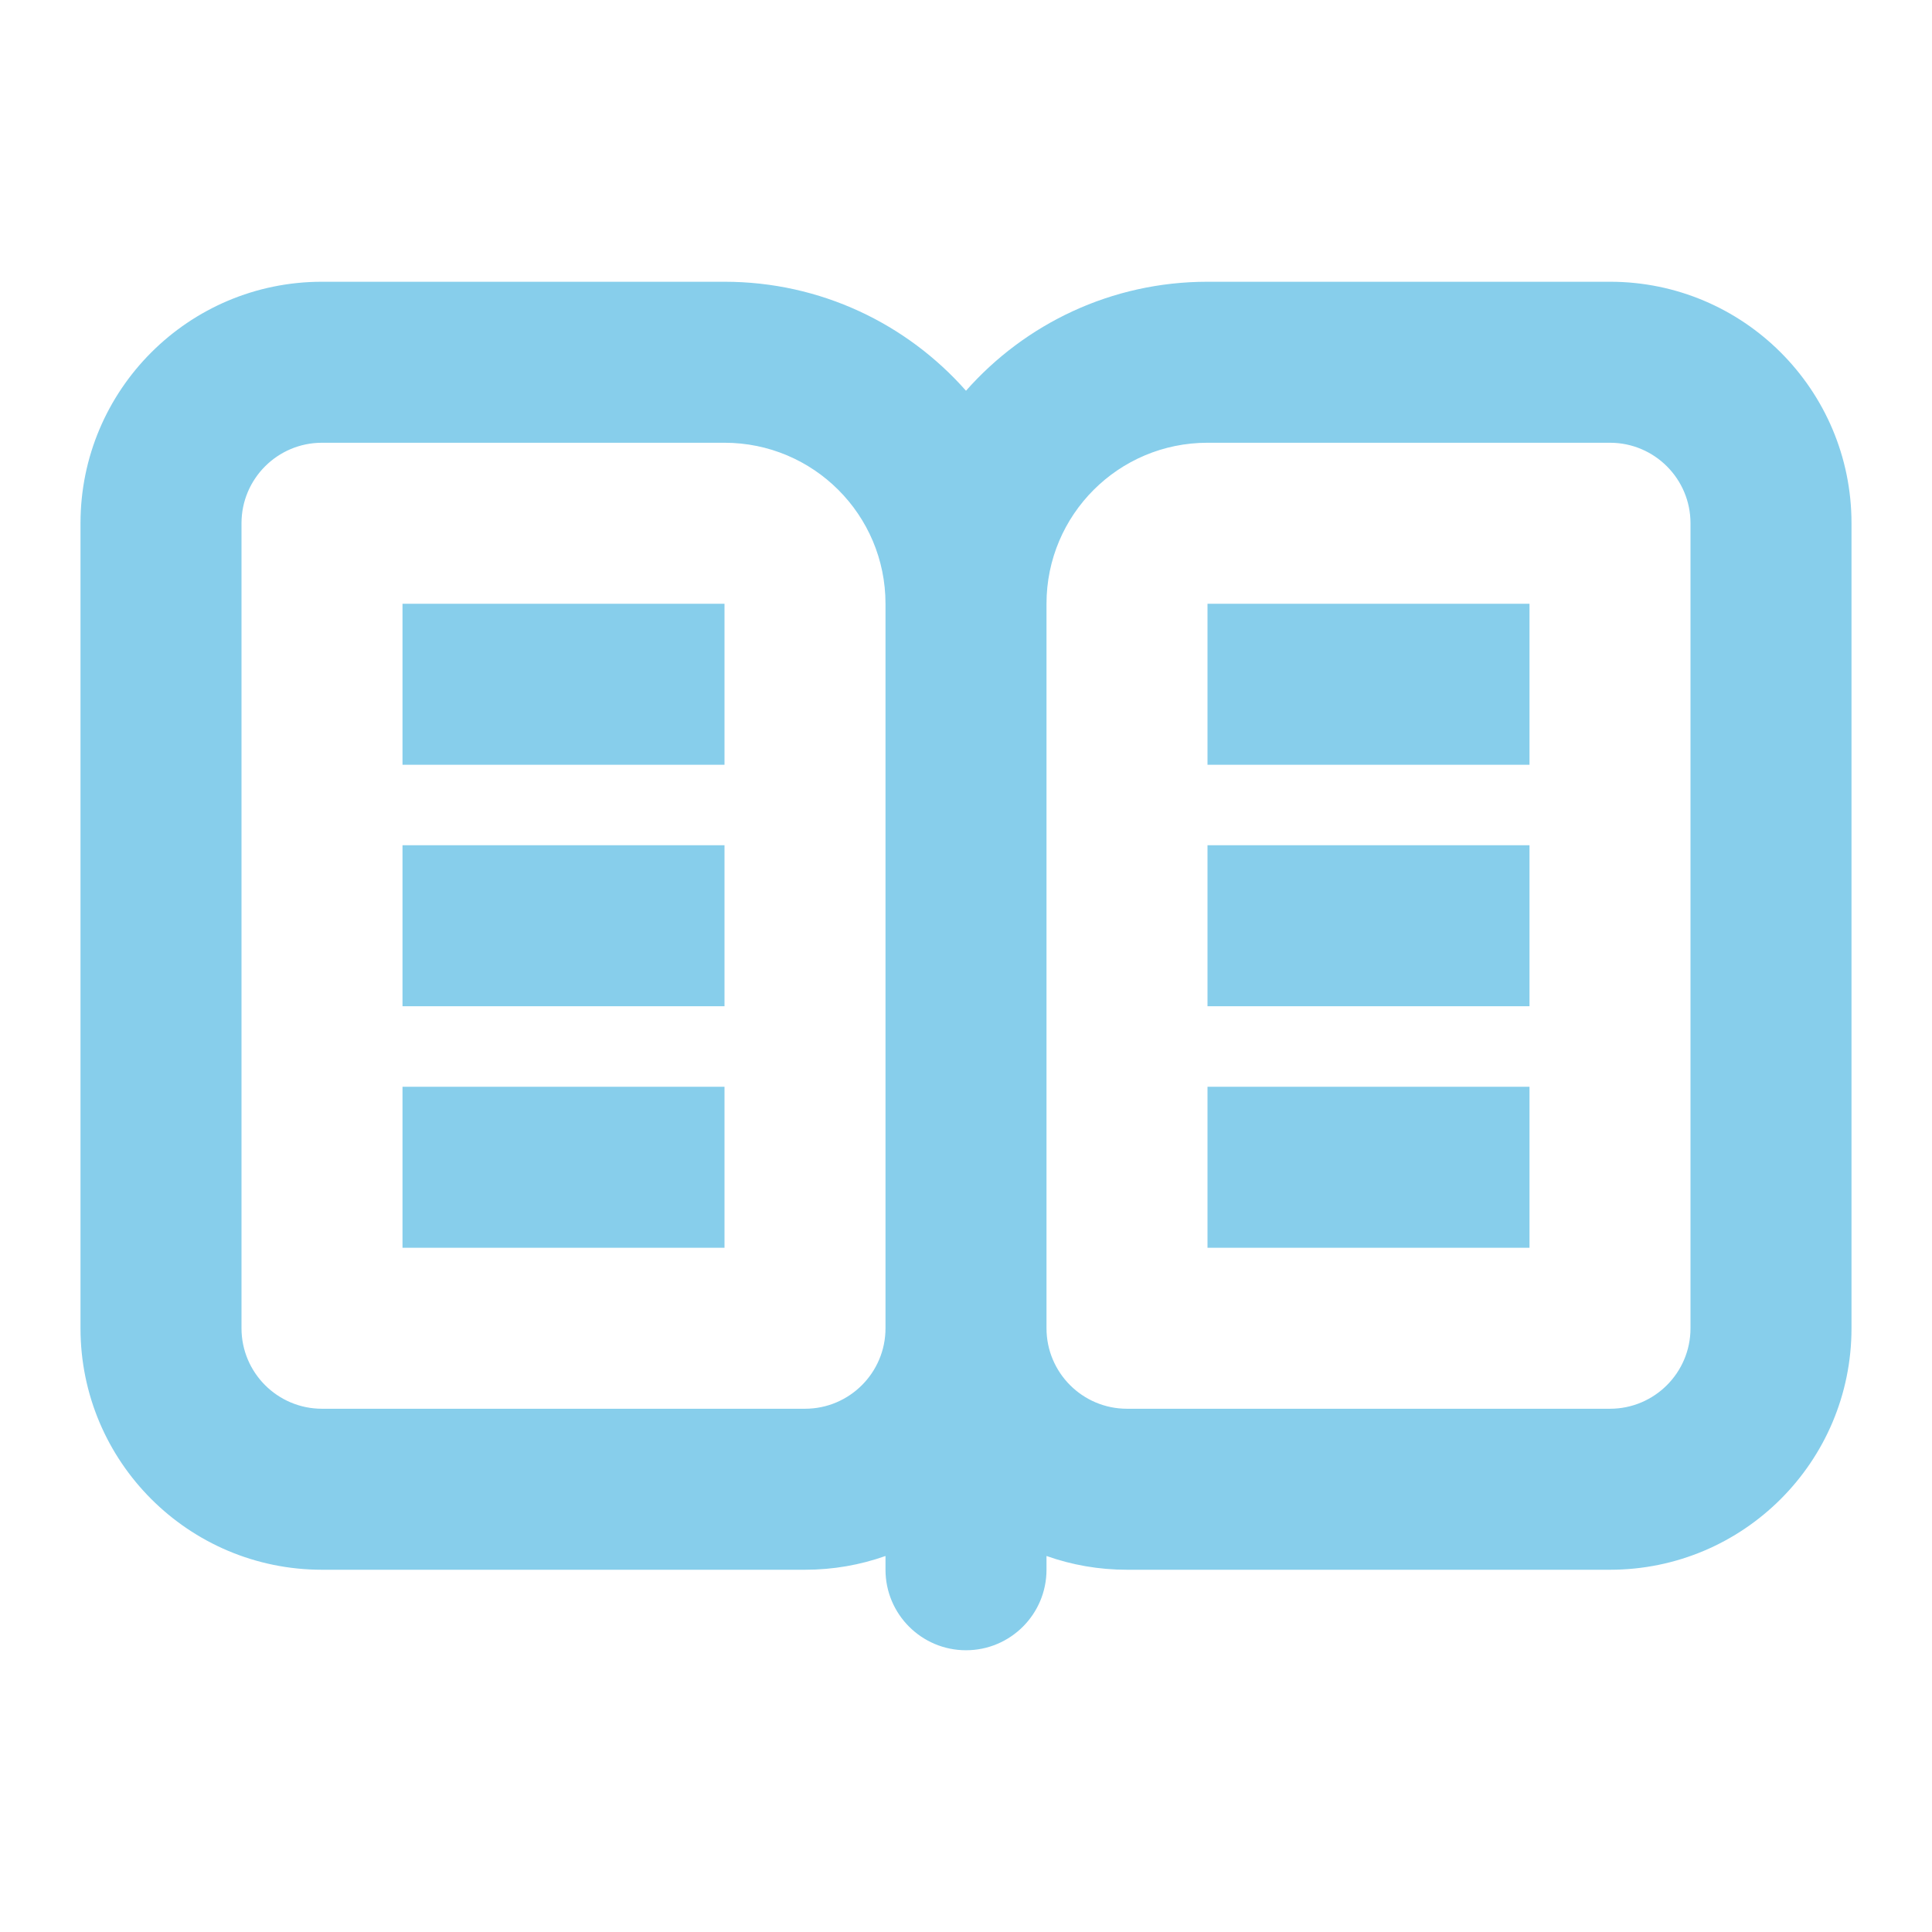
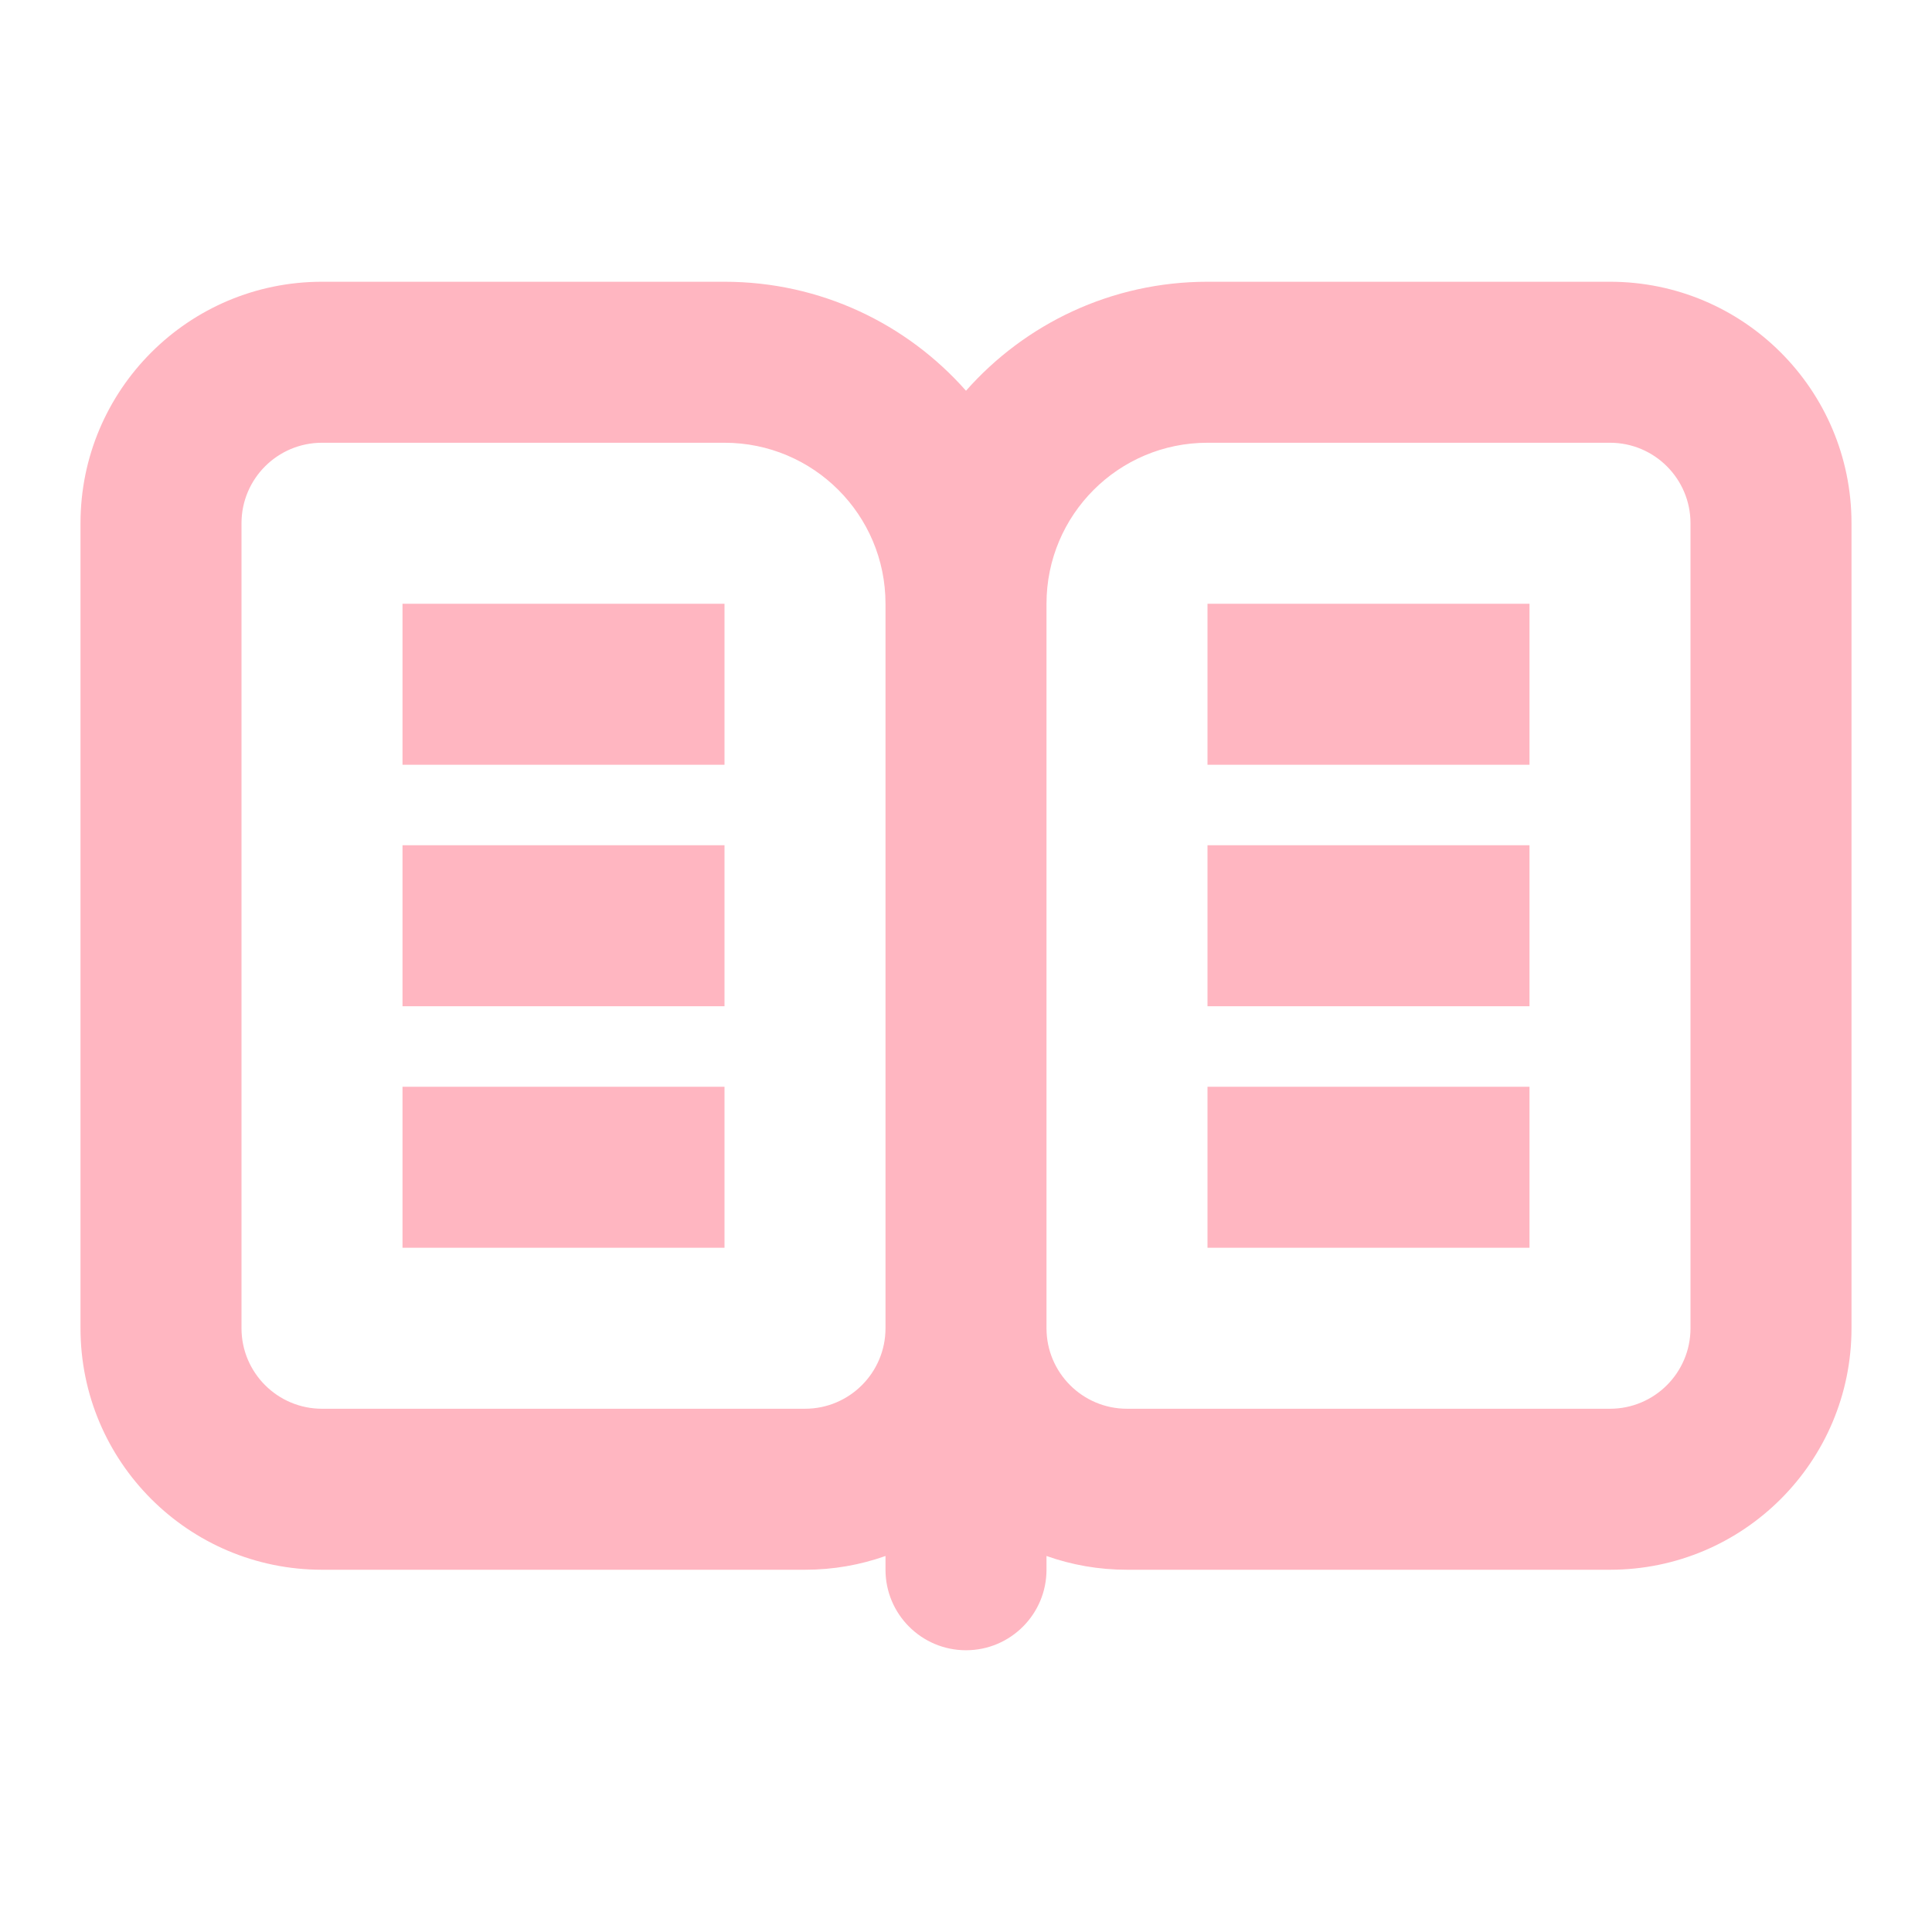
<svg xmlns="http://www.w3.org/2000/svg" width="800px" height="800px" viewBox="0 0 24 24" fill="none">
  <g id="SVGRepo_bgCarrier" stroke-width="0" />
  <g id="SVGRepo_tracerCarrier" stroke-linecap="round" stroke-linejoin="round" />
  <g id="SVGRepo_iconCarrier">
-     <path fill-rule="evenodd" clip-rule="evenodd" d="M4 5.5H9C10.105 5.5 11 6.395 11 7.5V16.5C11 17.052 10.552 17.5 10 17.5H4C3.448 17.5 3 17.052 3 16.5V6.5C3 5.948 3.448 5.5 4 5.5ZM14 19.5C13.649 19.5 13.313 19.44 13 19.329V19.5C13 20.052 12.552 20.5 12 20.5C11.448 20.5 11 20.052 11 19.5V19.329C10.687 19.44 10.351 19.5 10 19.5H4C2.343 19.5 1 18.157 1 16.5V6.5C1 4.843 2.343 3.5 4 3.5H9C10.195 3.5 11.267 4.024 12 4.854C12.733 4.024 13.805 3.5 15 3.5H20C21.657 3.5 23 4.843 23 6.5V16.5C23 18.157 21.657 19.5 20 19.5H14ZM13 7.5V16.5C13 17.052 13.448 17.5 14 17.5H20C20.552 17.5 21 17.052 21 16.5V6.5C21 5.948 20.552 5.5 20 5.5H15C13.895 5.5 13 6.395 13 7.5ZM5 7.5H9V9.5H5V7.5ZM15 7.5H19V9.5H15V7.5ZM19 10.5H15V12.5H19V10.5ZM5 10.5H9V12.5H5V10.5ZM19 13.5H15V15.5H19V13.5ZM5 13.5H9V15.5H5V13.5Z" fill="skyblue" />
+     <path fill-rule="evenodd" clip-rule="evenodd" d="M4 5.5H9C10.105 5.5 11 6.395 11 7.5V16.5C11 17.052 10.552 17.5 10 17.5H4C3.448 17.5 3 17.052 3 16.5V6.5C3 5.948 3.448 5.5 4 5.5ZM14 19.5C13.649 19.5 13.313 19.44 13 19.329V19.5C13 20.052 12.552 20.5 12 20.5C11.448 20.5 11 20.052 11 19.5V19.329C10.687 19.44 10.351 19.5 10 19.5H4C2.343 19.5 1 18.157 1 16.5V6.5C1 4.843 2.343 3.5 4 3.5H9C10.195 3.5 11.267 4.024 12 4.854C12.733 4.024 13.805 3.5 15 3.5H20C21.657 3.5 23 4.843 23 6.5V16.5C23 18.157 21.657 19.5 20 19.5H14ZM13 7.5V16.5C13 17.052 13.448 17.5 14 17.5H20C20.552 17.5 21 17.052 21 16.5V6.5C21 5.948 20.552 5.5 20 5.5H15C13.895 5.5 13 6.395 13 7.5ZM5 7.5H9V9.5H5V7.5ZM15 7.5H19V9.5H15V7.5ZM19 10.5H15V12.5H19V10.5ZM5 10.5H9V12.5H5V10.5ZM19 13.5H15V15.5H19V13.5ZM5 13.5H9V15.5H5V13.5Z" fill="lightpink" />
  </g>
</svg>
